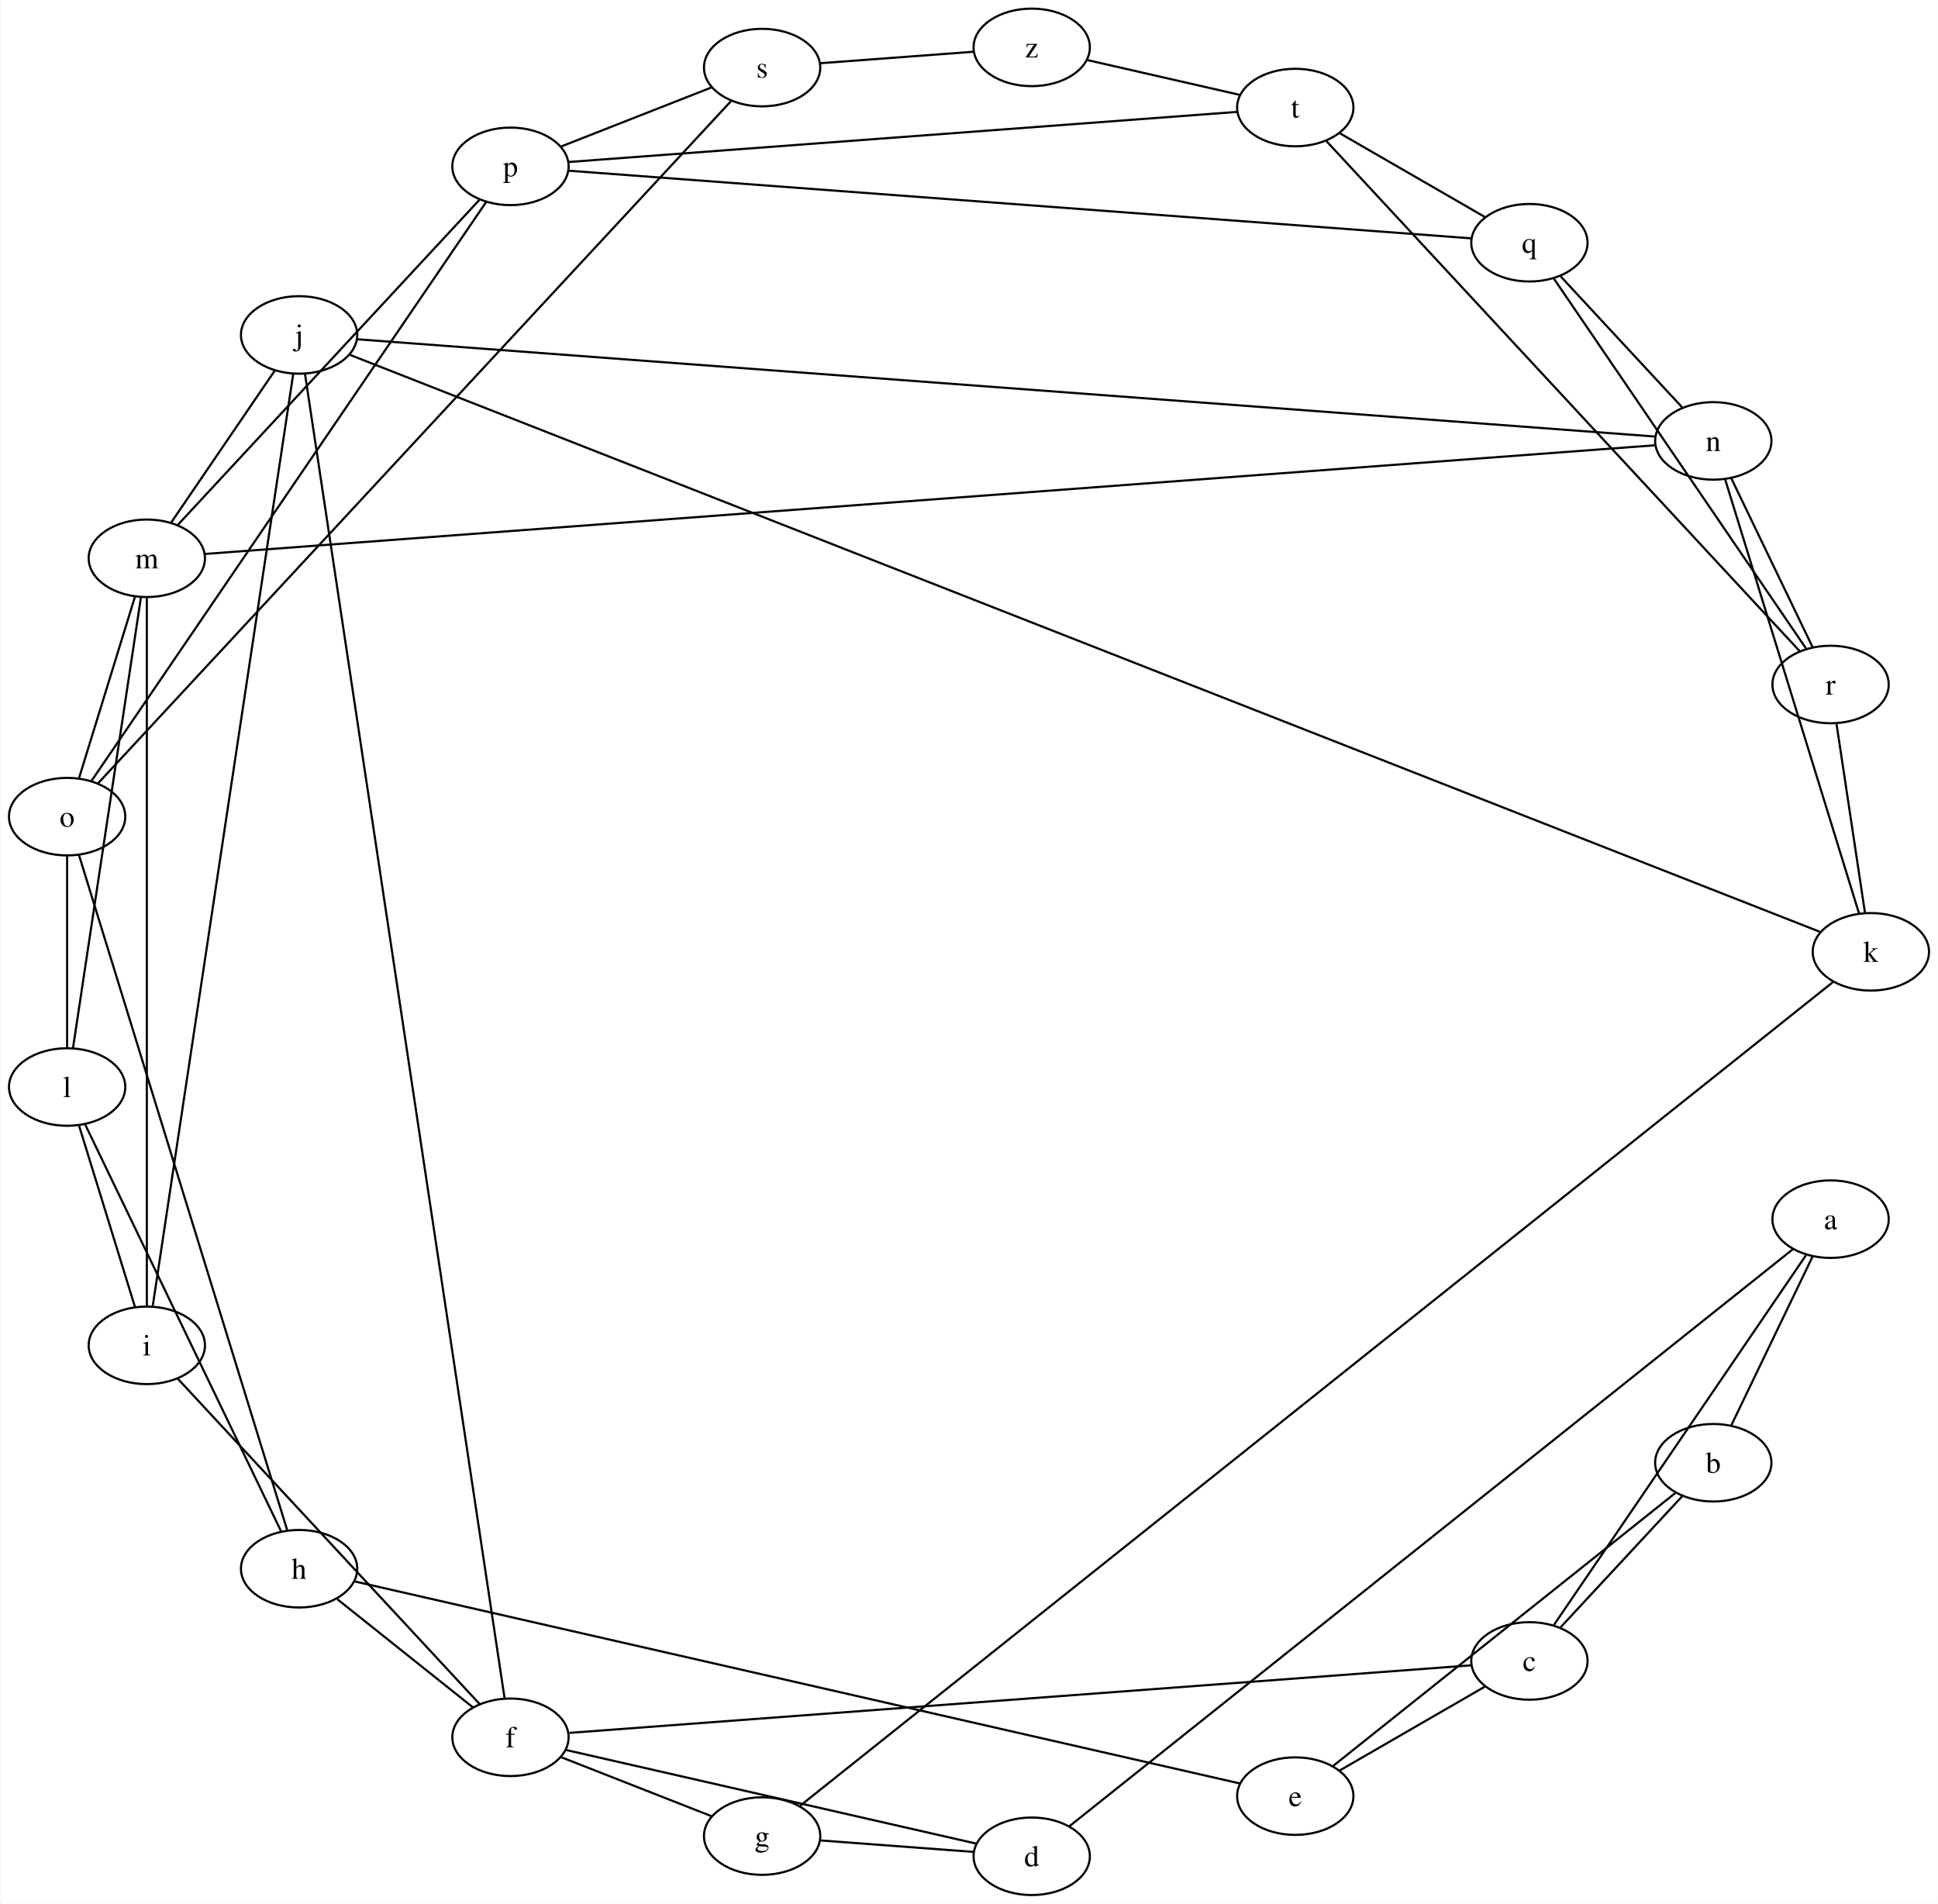
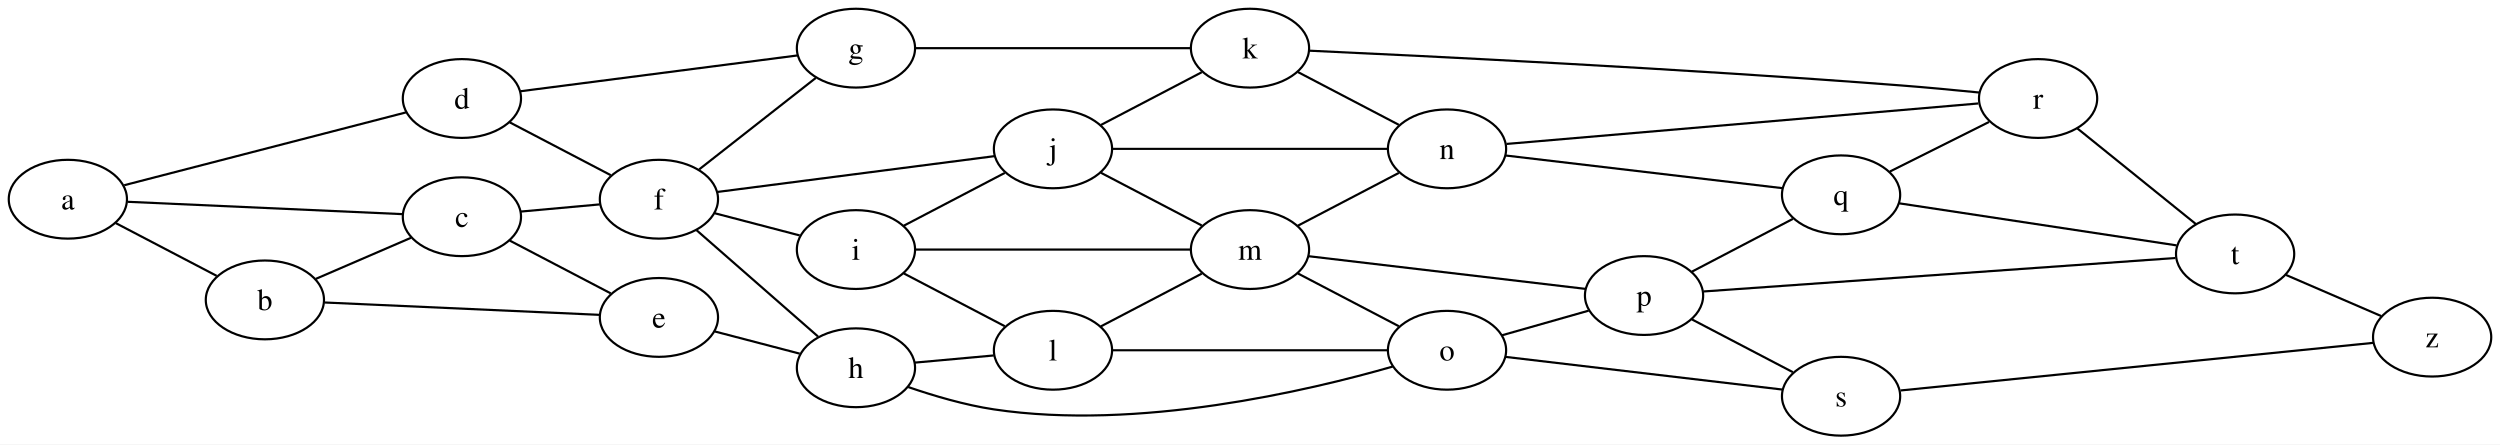
- <svg xmlns="http://www.w3.org/2000/svg" width="900pt" height="884pt" viewBox="0.00 0.00 899.54 883.89">
-   <g id="graph0" class="graph" transform="scale(1 1) rotate(0) translate(4 879.89)">
-     <polygon fill="white" stroke="none" points="-4,4 -4,-879.89 895.54,-879.89 895.54,4 -4,4" />
+ <svg xmlns="http://www.w3.org/2000/svg" width="1142pt" height="203pt" viewBox="0.00 0.00 1142.00 203.00">
+   <g id="graph0" class="graph" transform="scale(1 1) rotate(0) translate(4 199)">
+     <polygon fill="white" stroke="none" points="-4,4 -4,-199 1138,-199 1138,4 -4,4" />
    <g id="node1" class="node">
-       <ellipse fill="none" stroke="black" cx="845.83" cy="-313.82" rx="27" ry="18" />
-       <text text-anchor="middle" x="845.83" y="-309.14" font-family="Times,serif" font-size="14.00">a</text>
+       <ellipse fill="none" stroke="black" cx="27" cy="-108" rx="27" ry="18" />
+       <text text-anchor="middle" x="27" y="-103.33" font-family="Times,serif" font-size="14.00">a</text>
    </g>
    <g id="node2" class="node">
-       <ellipse fill="none" stroke="black" cx="791.37" cy="-200.72" rx="27" ry="18" />
-       <text text-anchor="middle" x="791.37" y="-196.04" font-family="Times,serif" font-size="14.00">b</text>
+       <ellipse fill="none" stroke="black" cx="117" cy="-62" rx="27" ry="18" />
+       <text text-anchor="middle" x="117" y="-57.33" font-family="Times,serif" font-size="14.00">b</text>
    </g>
    <g id="edge1" class="edge">
-       <path fill="none" stroke="black" d="M837.56,-296.64C827.33,-275.38 809.99,-239.39 799.72,-218.06" />
+       <path fill="none" stroke="black" d="M48.85,-97.1C62.78,-89.82 81.03,-80.28 94.99,-72.98" />
    </g>
    <g id="node3" class="node">
-       <ellipse fill="none" stroke="black" cx="705.99" cy="-108.7" rx="27" ry="18" />
-       <text text-anchor="middle" x="705.99" y="-104.02" font-family="Times,serif" font-size="14.00">c</text>
+       <ellipse fill="none" stroke="black" cx="207" cy="-100" rx="27" ry="18" />
+       <text text-anchor="middle" x="207" y="-95.33" font-family="Times,serif" font-size="14.00">c</text>
    </g>
    <g id="edge2" class="edge">
-       <path fill="none" stroke="black" d="M834.39,-297.03C808.1,-258.47 743.65,-163.93 717.39,-125.43" />
+       <path fill="none" stroke="black" d="M54.26,-106.82C87.92,-105.31 145.92,-102.7 179.63,-101.19" />
    </g>
    <g id="node4" class="node">
-       <ellipse fill="none" stroke="black" cx="474.89" cy="-18" rx="27" ry="18" />
-       <text text-anchor="middle" x="474.89" y="-13.32" font-family="Times,serif" font-size="14.00">d</text>
+       <ellipse fill="none" stroke="black" cx="207" cy="-154" rx="27" ry="18" />
+       <text text-anchor="middle" x="207" y="-149.32" font-family="Times,serif" font-size="14.00">d</text>
    </g>
    <g id="edge3" class="edge">
-       <path fill="none" stroke="black" d="M828.44,-299.95C766.13,-250.26 554.49,-81.48 492.25,-31.84" />
+       <path fill="none" stroke="black" d="M52.75,-114.4C86.76,-123.18 147.56,-138.9 181.46,-147.66" />
    </g>
    <g id="edge4" class="edge">
-       <path fill="none" stroke="black" d="M776.89,-185.11C761.18,-168.19 736.27,-141.34 720.54,-124.39" />
+       <path fill="none" stroke="black" d="M140.21,-71.59C153.55,-77.35 170.46,-84.65 183.8,-90.41" />
    </g>
    <g id="node5" class="node">
-       <ellipse fill="none" stroke="black" cx="597.27" cy="-45.93" rx="27" ry="18" />
-       <text text-anchor="middle" x="597.27" y="-41.26" font-family="Times,serif" font-size="14.00">e</text>
+       <ellipse fill="none" stroke="black" cx="297" cy="-54" rx="27" ry="18" />
+       <text text-anchor="middle" x="297" y="-49.33" font-family="Times,serif" font-size="14.00">e</text>
    </g>
    <g id="edge5" class="edge">
-       <path fill="none" stroke="black" d="M773.8,-186.71C736.94,-157.31 651.89,-89.49 614.94,-60.02" />
+       <path fill="none" stroke="black" d="M144.26,-60.82C177.92,-59.31 235.92,-56.7 269.63,-55.19" />
    </g>
    <g id="edge6" class="edge">
-       <path fill="none" stroke="black" d="M685.28,-96.75C665.94,-85.58 637.22,-69 617.9,-57.84" />
+       <path fill="none" stroke="black" d="M228.85,-89.1C242.78,-81.82 261.03,-72.28 274.99,-64.98" />
    </g>
    <g id="node6" class="node">
-       <ellipse fill="none" stroke="black" cx="232.86" cy="-73.24" rx="27" ry="18" />
-       <text text-anchor="middle" x="232.86" y="-68.57" font-family="Times,serif" font-size="14.00">f</text>
+       <ellipse fill="none" stroke="black" cx="297" cy="-108" rx="27" ry="18" />
+       <text text-anchor="middle" x="297" y="-103.33" font-family="Times,serif" font-size="14.00">f</text>
    </g>
    <g id="edge7" class="edge">
-       <path fill="none" stroke="black" d="M678.85,-106.66C595.5,-100.42 343.78,-81.55 260.18,-75.29" />
+       <path fill="none" stroke="black" d="M233.93,-102.36C245.28,-103.39 258.58,-104.6 269.95,-105.63" />
    </g>
    <g id="edge8" class="edge">
-       <path fill="none" stroke="black" d="M448.99,-23.91C402.4,-34.54 305.02,-56.77 258.57,-67.37" />
+       <path fill="none" stroke="black" d="M228.85,-143.1C242.78,-135.82 261.03,-126.28 274.99,-118.98" />
    </g>
    <g id="node7" class="node">
-       <ellipse fill="none" stroke="black" cx="349.71" cy="-27.38" rx="27" ry="18" />
-       <text text-anchor="middle" x="349.71" y="-22.71" font-family="Times,serif" font-size="14.00">g</text>
+       <ellipse fill="none" stroke="black" cx="387" cy="-177" rx="27" ry="18" />
+       <text text-anchor="middle" x="387" y="-172.32" font-family="Times,serif" font-size="14.00">g</text>
    </g>
    <g id="edge9" class="edge">
-       <path fill="none" stroke="black" d="M447.73,-20.04C426.73,-21.61 397.8,-23.78 376.82,-25.35" />
+       <path fill="none" stroke="black" d="M233.88,-157.34C267.63,-161.71 326.32,-169.29 360.09,-173.65" />
    </g>
    <g id="node8" class="node">
-       <ellipse fill="none" stroke="black" cx="134.71" cy="-151.51" rx="27" ry="18" />
-       <text text-anchor="middle" x="134.71" y="-146.83" font-family="Times,serif" font-size="14.00">h</text>
+       <ellipse fill="none" stroke="black" cx="387" cy="-31" rx="27" ry="18" />
+       <text text-anchor="middle" x="387" y="-26.32" font-family="Times,serif" font-size="14.00">h</text>
    </g>
    <g id="edge10" class="edge">
-       <path fill="none" stroke="black" d="M571.41,-51.84C490.36,-70.33 241.87,-127.05 160.68,-145.58" />
+       <path fill="none" stroke="black" d="M322.51,-47.59C334.62,-44.43 349.19,-40.62 361.31,-37.45" />
    </g>
    <g id="edge11" class="edge">
-       <path fill="none" stroke="black" d="M256.51,-63.96C276.78,-56 305.84,-44.6 326.1,-36.65" />
+       <path fill="none" stroke="black" d="M315.39,-121.63C330.81,-133.73 353.23,-151.31 368.65,-163.4" />
    </g>
    <g id="edge12" class="edge">
-       <path fill="none" stroke="black" d="M215.31,-87.23C197.56,-101.39 170.26,-123.16 152.44,-137.37" />
+       <path fill="none" stroke="black" d="M314.14,-93.88C329.92,-80.07 353.82,-59.16 369.66,-45.29" />
    </g>
    <g id="node9" class="node">
-       <ellipse fill="none" stroke="black" cx="64" cy="-255.23" rx="27" ry="18" />
-       <text text-anchor="middle" x="64" y="-250.55" font-family="Times,serif" font-size="14.00">i</text>
+       <ellipse fill="none" stroke="black" cx="387" cy="-85" rx="27" ry="18" />
+       <text text-anchor="middle" x="387" y="-80.33" font-family="Times,serif" font-size="14.00">i</text>
    </g>
    <g id="edge13" class="edge">
-       <path fill="none" stroke="black" d="M218.46,-88.76C186.56,-123.14 110.23,-205.41 78.36,-239.75" />
+       <path fill="none" stroke="black" d="M322.51,-101.59C334.62,-98.43 349.19,-94.62 361.31,-91.45" />
    </g>
    <g id="node10" class="node">
-       <ellipse fill="none" stroke="black" cx="134.71" cy="-724.38" rx="27" ry="18" />
-       <text text-anchor="middle" x="134.71" y="-719.71" font-family="Times,serif" font-size="14.00">j</text>
+       <ellipse fill="none" stroke="black" cx="477" cy="-131" rx="27" ry="18" />
+       <text text-anchor="middle" x="477" y="-126.33" font-family="Times,serif" font-size="14.00">j</text>
    </g>
    <g id="edge14" class="edge">
-       <path fill="none" stroke="black" d="M230.13,-91.34C216.04,-184.79 151.64,-612.09 137.48,-706.07" />
+       <path fill="none" stroke="black" d="M323.88,-111.34C357.63,-115.71 416.32,-123.29 450.09,-127.65" />
    </g>
    <g id="node11" class="node">
-       <ellipse fill="none" stroke="black" cx="864.54" cy="-437.95" rx="27" ry="18" />
-       <text text-anchor="middle" x="864.54" y="-433.27" font-family="Times,serif" font-size="14.00">k</text>
+       <ellipse fill="none" stroke="black" cx="567" cy="-177" rx="27" ry="18" />
+       <text text-anchor="middle" x="567" y="-172.32" font-family="Times,serif" font-size="14.00">k</text>
    </g>
    <g id="edge15" class="edge">
-       <path fill="none" stroke="black" d="M367.43,-41.51C446.65,-104.68 767.84,-360.82 846.9,-423.87" />
+       <path fill="none" stroke="black" d="M414.26,-177C447.92,-177 505.92,-177 539.63,-177" />
    </g>
    <g id="node12" class="node">
-       <ellipse fill="none" stroke="black" cx="27" cy="-500.71" rx="27" ry="18" />
-       <text text-anchor="middle" x="27" y="-496.04" font-family="Times,serif" font-size="14.00">o</text>
+       <ellipse fill="none" stroke="black" cx="657" cy="-39" rx="27" ry="18" />
+       <text text-anchor="middle" x="657" y="-34.33" font-family="Times,serif" font-size="14.00">o</text>
    </g>
    <g id="edge16" class="edge">
-       <path fill="none" stroke="black" d="M129.22,-169.31C110.75,-229.21 50.94,-423.1 32.48,-482.95" />
+       <path fill="none" stroke="black" d="M410.88,-22.2C422.42,-18.23 436.75,-13.98 450,-12 515.81,-2.14 593.76,-20.52 632.17,-31.55" />
    </g>
    <g id="node13" class="node">
-       <ellipse fill="none" stroke="black" cx="27" cy="-375.18" rx="27" ry="18" />
-       <text text-anchor="middle" x="27" y="-370.51" font-family="Times,serif" font-size="14.00">l</text>
+       <ellipse fill="none" stroke="black" cx="477" cy="-39" rx="27" ry="18" />
+       <text text-anchor="middle" x="477" y="-34.33" font-family="Times,serif" font-size="14.00">l</text>
    </g>
    <g id="edge17" class="edge">
-       <path fill="none" stroke="black" d="M126.26,-169.06C106.13,-210.87 55.51,-315.98 35.41,-357.71" />
+       <path fill="none" stroke="black" d="M413.93,-33.36C425.28,-34.39 438.58,-35.6 449.95,-36.63" />
    </g>
    <g id="edge18" class="edge">
-       <path fill="none" stroke="black" d="M66.77,-273.62C78.08,-348.67 120.69,-631.3 131.96,-706.12" />
+       <path fill="none" stroke="black" d="M408.85,-95.9C422.78,-103.18 441.03,-112.72 454.99,-120.02" />
    </g>
    <g id="edge19" class="edge">
-       <path fill="none" stroke="black" d="M58.46,-273.19C51.49,-295.8 39.57,-334.43 32.58,-357.1" />
+       <path fill="none" stroke="black" d="M408.85,-74.1C422.78,-66.82 441.03,-57.28 454.99,-49.98" />
    </g>
    <g id="node14" class="node">
-       <ellipse fill="none" stroke="black" cx="64" cy="-620.67" rx="27" ry="18" />
-       <text text-anchor="middle" x="64" y="-615.99" font-family="Times,serif" font-size="14.00">m</text>
+       <ellipse fill="none" stroke="black" cx="567" cy="-85" rx="27" ry="18" />
+       <text text-anchor="middle" x="567" y="-80.33" font-family="Times,serif" font-size="14.00">m</text>
    </g>
    <g id="edge20" class="edge">
-       <path fill="none" stroke="black" d="M64,-273.6C64,-336.13 64,-540.22 64,-602.47" />
+       <path fill="none" stroke="black" d="M414.26,-85C447.92,-85 505.92,-85 539.63,-85" />
    </g>
    <g id="edge21" class="edge">
-       <path fill="none" stroke="black" d="M158.17,-715.18C267.96,-672.09 730.42,-490.59 840.81,-447.26" />
+       <path fill="none" stroke="black" d="M498.85,-141.9C512.78,-149.18 531.03,-158.72 544.99,-166.02" />
    </g>
    <g id="edge22" class="edge">
-       <path fill="none" stroke="black" d="M123.35,-707.72C110.16,-688.36 88.52,-656.63 75.33,-637.29" />
+       <path fill="none" stroke="black" d="M498.85,-120.1C512.78,-112.82 531.03,-103.28 544.99,-95.98" />
    </g>
    <g id="node15" class="node">
-       <ellipse fill="none" stroke="black" cx="791.37" cy="-675.17" rx="27" ry="18" />
-       <text text-anchor="middle" x="791.37" y="-670.5" font-family="Times,serif" font-size="14.00">n</text>
+       <ellipse fill="none" stroke="black" cx="657" cy="-131" rx="27" ry="18" />
+       <text text-anchor="middle" x="657" y="-126.33" font-family="Times,serif" font-size="14.00">n</text>
    </g>
    <g id="edge23" class="edge">
-       <path fill="none" stroke="black" d="M161.68,-722.36C267.99,-714.4 657.47,-685.21 764.18,-677.21" />
+       <path fill="none" stroke="black" d="M504.26,-131C537.92,-131 595.92,-131 629.63,-131" />
    </g>
    <g id="edge24" class="edge">
-       <path fill="none" stroke="black" d="M859.04,-455.78C845.48,-499.74 810.56,-612.96 796.93,-657.14" />
+       <path fill="none" stroke="black" d="M588.85,-166.1C602.78,-158.82 621.03,-149.28 634.99,-141.98" />
    </g>
    <g id="node16" class="node">
-       <ellipse fill="none" stroke="black" cx="845.83" cy="-562.07" rx="27" ry="18" />
-       <text text-anchor="middle" x="845.83" y="-557.4" font-family="Times,serif" font-size="14.00">r</text>
+       <ellipse fill="none" stroke="black" cx="927" cy="-154" rx="27" ry="18" />
+       <text text-anchor="middle" x="927" y="-149.32" font-family="Times,serif" font-size="14.00">r</text>
    </g>
    <g id="edge25" class="edge">
-       <path fill="none" stroke="black" d="M861.78,-456.26C858.25,-479.73 852.15,-520.18 848.61,-543.68" />
+       <path fill="none" stroke="black" d="M594.16,-175.84C645.79,-173.48 764.44,-167.67 864,-160 875.86,-159.09 888.98,-157.85 900.08,-156.74" />
    </g>
    <g id="node17" class="node">
-       <ellipse fill="none" stroke="black" cx="232.86" cy="-802.65" rx="27" ry="18" />
-       <text text-anchor="middle" x="232.86" y="-797.98" font-family="Times,serif" font-size="14.00">p</text>
+       <ellipse fill="none" stroke="black" cx="747" cy="-64" rx="27" ry="18" />
+       <text text-anchor="middle" x="747" y="-59.33" font-family="Times,serif" font-size="14.00">p</text>
    </g>
    <g id="edge33" class="edge">
-       <path fill="none" stroke="black" d="M38.36,-517.38C74.35,-570.16 185.59,-733.32 221.53,-786.04" />
+       <path fill="none" stroke="black" d="M682.05,-45.83C694.36,-49.33 709.32,-53.58 721.68,-57.09" />
    </g>
    <g id="node19" class="node">
-       <ellipse fill="none" stroke="black" cx="349.71" cy="-848.51" rx="27" ry="18" />
-       <text text-anchor="middle" x="349.71" y="-843.84" font-family="Times,serif" font-size="14.00">s</text>
+       <ellipse fill="none" stroke="black" cx="837" cy="-18" rx="27" ry="18" />
+       <text text-anchor="middle" x="837" y="-13.32" font-family="Times,serif" font-size="14.00">s</text>
    </g>
    <g id="edge34" class="edge">
-       <path fill="none" stroke="black" d="M41.28,-516.11C94.59,-573.55 281.59,-775.09 335.23,-832.9" />
+       <path fill="none" stroke="black" d="M683.88,-35.95C717.63,-31.96 776.32,-25.04 810.09,-21.06" />
    </g>
    <g id="edge26" class="edge">
-       <path fill="none" stroke="black" d="M27,-393.43C27,-417.23 27,-458.63 27,-482.44" />
+       <path fill="none" stroke="black" d="M504.26,-39C537.92,-39 595.92,-39 629.63,-39" />
    </g>
    <g id="edge27" class="edge">
-       <path fill="none" stroke="black" d="M29.72,-393.23C36.56,-438.63 54.43,-557.16 61.28,-602.59" />
+       <path fill="none" stroke="black" d="M498.85,-49.9C512.78,-57.18 531.03,-66.72 544.99,-74.02" />
    </g>
    <g id="edge28" class="edge">
-       <path fill="none" stroke="black" d="M58.46,-602.71C51.49,-580.09 39.57,-541.46 32.58,-518.79" />
+       <path fill="none" stroke="black" d="M588.85,-74.1C602.78,-66.82 621.03,-57.28 634.99,-49.98" />
    </g>
    <g id="edge29" class="edge">
-       <path fill="none" stroke="black" d="M91.19,-622.7C205.83,-631.29 649.15,-664.52 764.05,-673.13" />
+       <path fill="none" stroke="black" d="M588.85,-95.9C602.78,-103.18 621.03,-112.72 634.99,-120.02" />
    </g>
    <g id="edge30" class="edge">
-       <path fill="none" stroke="black" d="M78.4,-636.18C110.3,-670.56 186.63,-752.83 218.5,-787.17" />
+       <path fill="none" stroke="black" d="M593.88,-81.95C627.63,-77.96 686.32,-71.04 720.09,-67.06" />
    </g>
    <g id="edge31" class="edge">
-       <path fill="none" stroke="black" d="M799.64,-658C809.88,-636.74 827.21,-600.75 837.48,-579.41" />
+       <path fill="none" stroke="black" d="M684.18,-133.25C735.42,-137.64 848.39,-147.34 899.71,-151.74" />
    </g>
    <g id="node18" class="node">
-       <ellipse fill="none" stroke="black" cx="705.99" cy="-767.19" rx="27" ry="18" />
-       <text text-anchor="middle" x="705.99" y="-762.52" font-family="Times,serif" font-size="14.00">q</text>
+       <ellipse fill="none" stroke="black" cx="837" cy="-110" rx="27" ry="18" />
+       <text text-anchor="middle" x="837" y="-105.33" font-family="Times,serif" font-size="14.00">q</text>
    </g>
    <g id="edge32" class="edge">
-       <path fill="none" stroke="black" d="M776.89,-690.78C761.18,-707.71 736.27,-734.56 720.54,-751.51" />
+       <path fill="none" stroke="black" d="M683.88,-127.95C717.63,-123.96 776.32,-117.04 810.09,-113.06" />
    </g>
    <g id="node20" class="node">
-       <ellipse fill="none" stroke="black" cx="597.27" cy="-829.96" rx="27" ry="18" />
-       <text text-anchor="middle" x="597.27" y="-825.28" font-family="Times,serif" font-size="14.00">t</text>
+       <ellipse fill="none" stroke="black" cx="1017" cy="-83" rx="27" ry="18" />
+       <text text-anchor="middle" x="1017" y="-78.33" font-family="Times,serif" font-size="14.00">t</text>
    </g>
    <g id="edge40" class="edge">
-       <path fill="none" stroke="black" d="M831.4,-577.64C787.47,-624.98 655.74,-766.95 611.75,-814.36" />
+       <path fill="none" stroke="black" d="M944.97,-140.31C960.55,-127.74 983.52,-109.21 999.08,-96.65" />
    </g>
    <g id="edge35" class="edge">
-       <path fill="none" stroke="black" d="M260,-800.62C343.35,-794.37 595.06,-775.51 678.67,-769.24" />
+       <path fill="none" stroke="black" d="M768.85,-74.9C782.78,-82.18 801.03,-91.72 814.99,-99.02" />
    </g>
    <g id="edge36" class="edge">
-       <path fill="none" stroke="black" d="M256.51,-811.93C276.78,-819.89 305.84,-831.29 326.1,-839.25" />
+       <path fill="none" stroke="black" d="M768.85,-53.1C782.78,-45.82 801.03,-36.28 814.99,-28.98" />
    </g>
    <g id="edge37" class="edge">
-       <path fill="none" stroke="black" d="M259.95,-804.68C327.42,-809.74 502.35,-822.85 570,-827.92" />
+       <path fill="none" stroke="black" d="M774.18,-65.86C825.42,-69.49 938.39,-77.5 989.71,-81.14" />
    </g>
    <g id="edge38" class="edge">
-       <path fill="none" stroke="black" d="M717.43,-750.41C743.72,-711.85 808.18,-617.31 834.43,-578.8" />
+       <path fill="none" stroke="black" d="M859.3,-120.65C873.04,-127.52 890.83,-136.42 904.59,-143.29" />
    </g>
    <g id="edge39" class="edge">
-       <path fill="none" stroke="black" d="M685.28,-779.15C665.94,-790.32 637.22,-806.9 617.9,-818.05" />
+       <path fill="none" stroke="black" d="M863.5,-106.13C897.24,-101.01 956.39,-92.04 990.26,-86.91" />
    </g>
    <g id="node21" class="node">
-       <ellipse fill="none" stroke="black" cx="474.89" cy="-857.89" rx="27" ry="18" />
-       <text text-anchor="middle" x="474.89" y="-853.22" font-family="Times,serif" font-size="14.00">z</text>
+       <ellipse fill="none" stroke="black" cx="1107" cy="-45" rx="27" ry="18" />
+       <text text-anchor="middle" x="1107" y="-40.33" font-family="Times,serif" font-size="14.00">z</text>
    </g>
    <g id="edge41" class="edge">
-       <path fill="none" stroke="black" d="M376.87,-850.55C397.87,-852.12 426.8,-854.29 447.78,-855.86" />
+       <path fill="none" stroke="black" d="M864.18,-20.64C915.55,-25.81 1028.97,-37.24 1080.1,-42.39" />
    </g>
    <g id="edge42" class="edge">
-       <path fill="none" stroke="black" d="M571.32,-835.88C550.55,-840.62 521.57,-847.24 500.81,-851.98" />
+       <path fill="none" stroke="black" d="M1040.21,-73.41C1053.55,-67.65 1070.46,-60.35 1083.8,-54.59" />
    </g>
  </g>
</svg>
